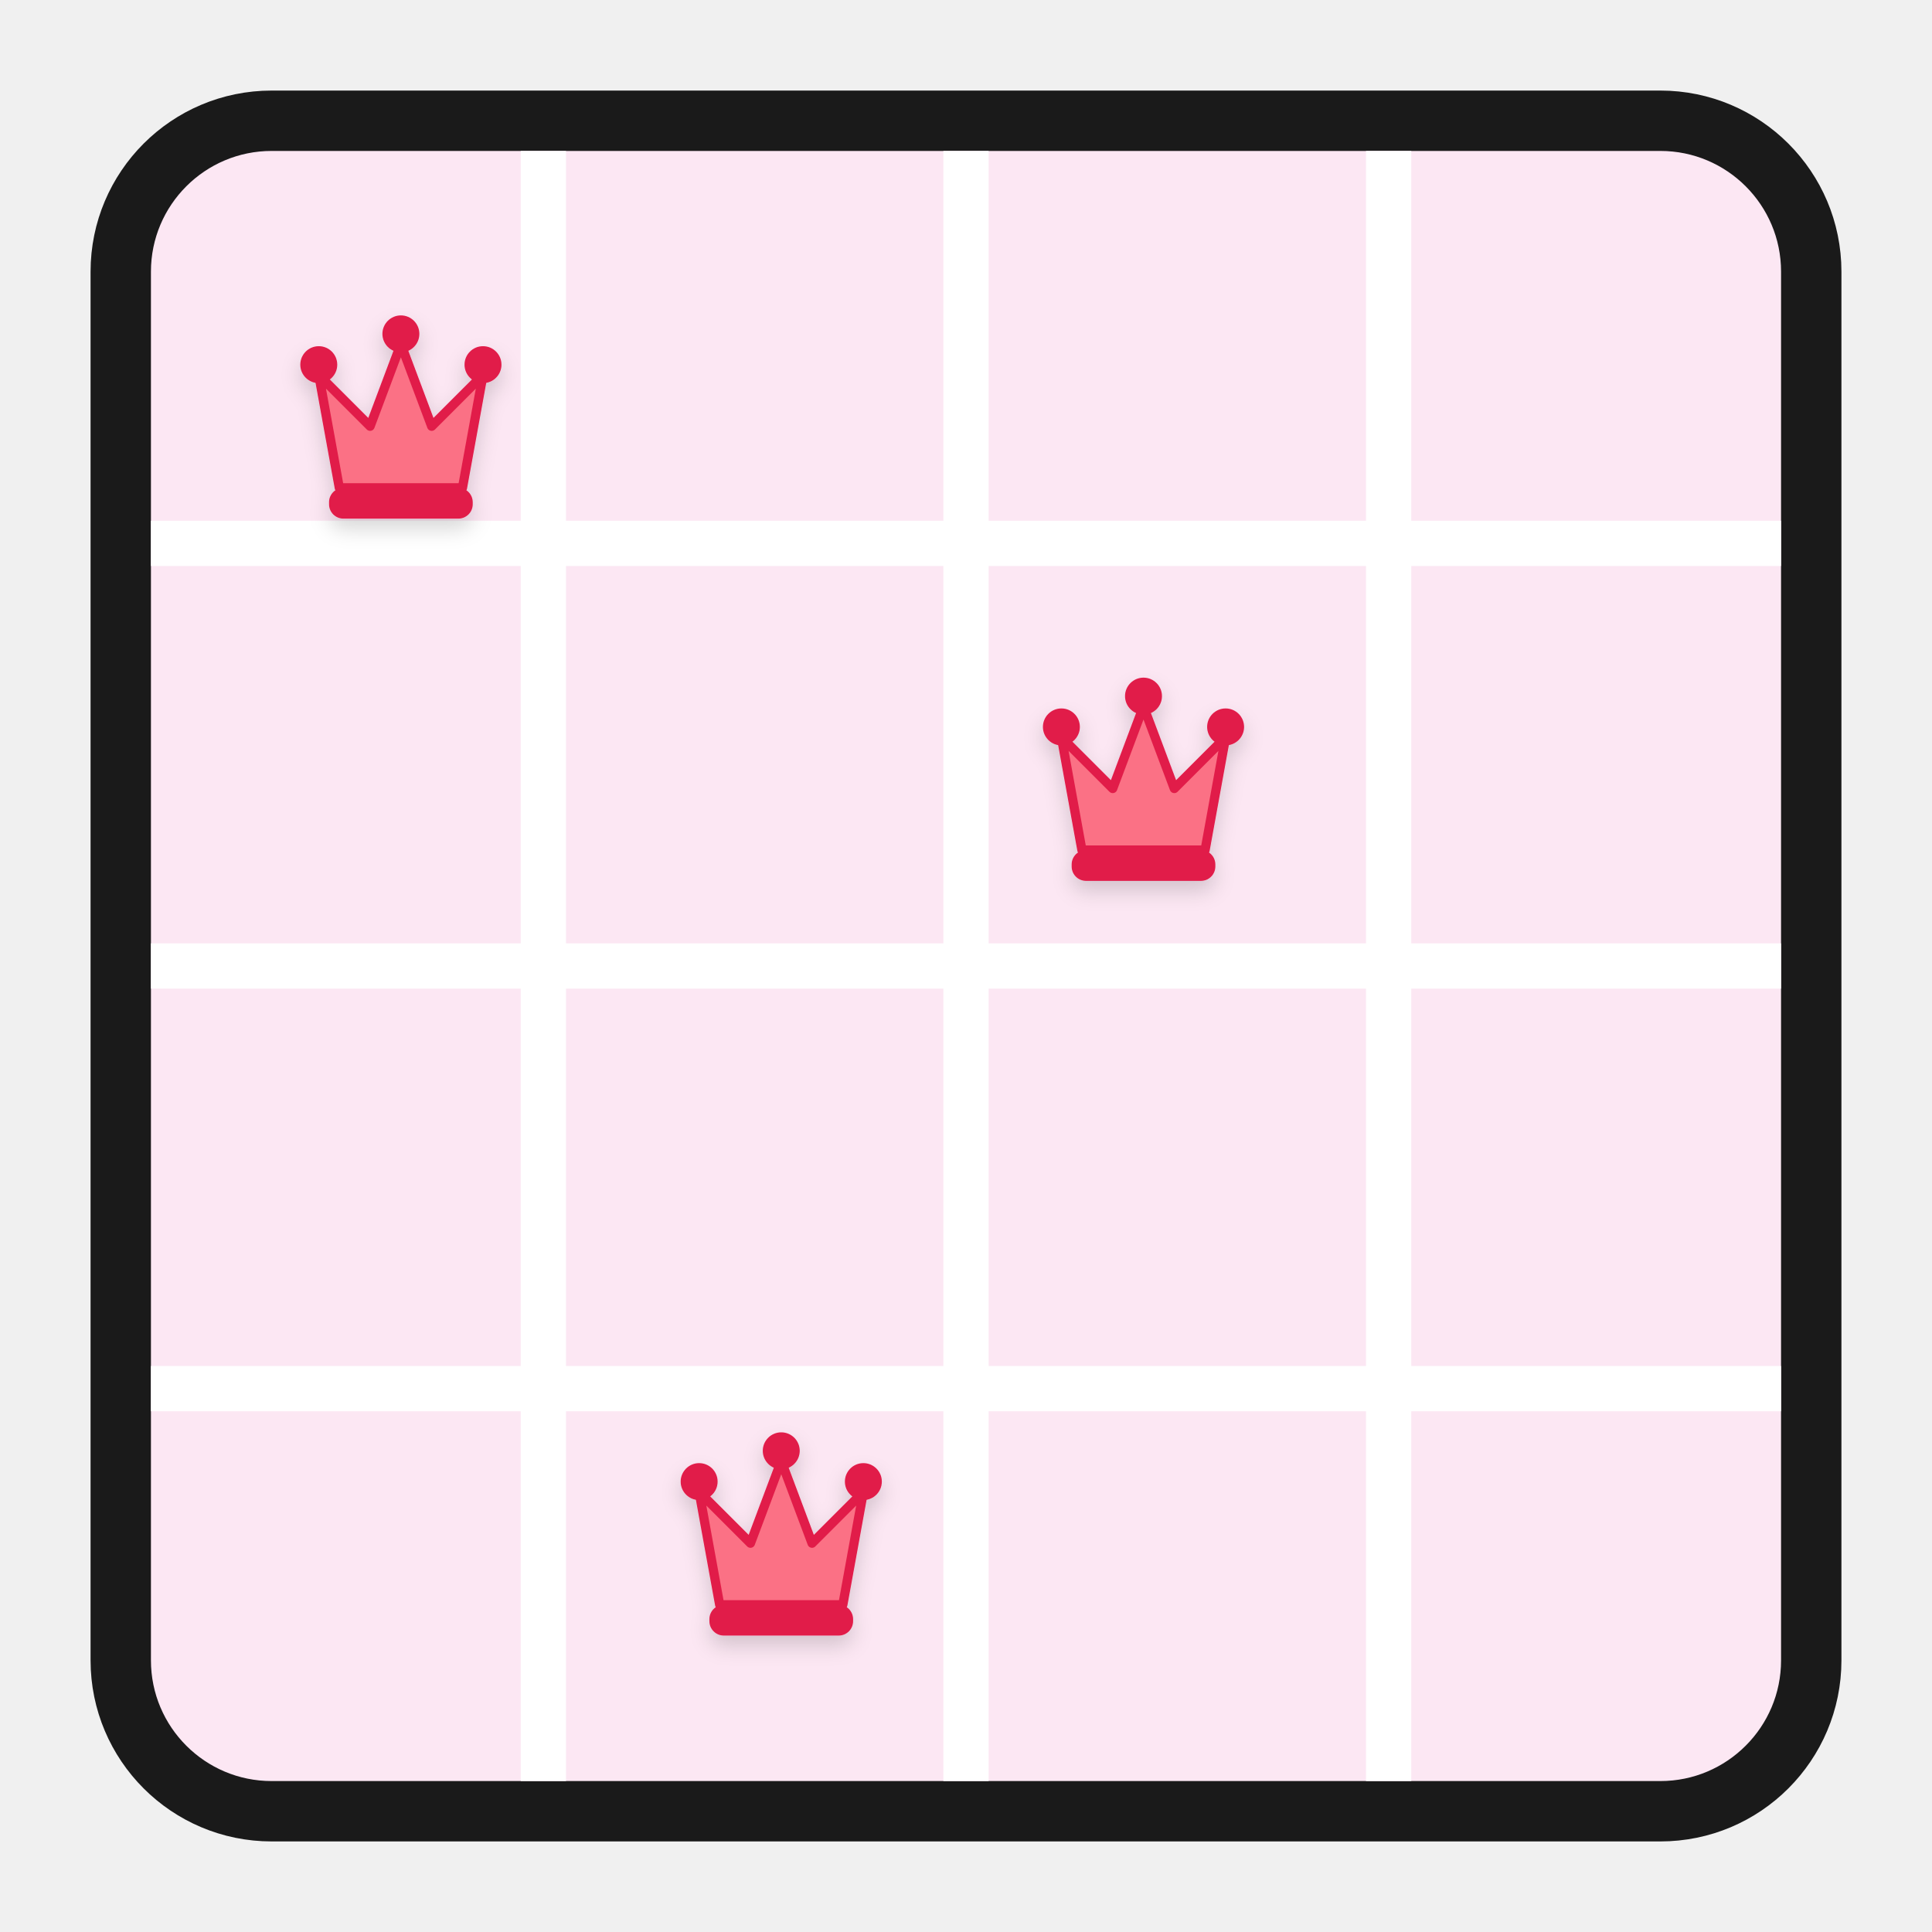
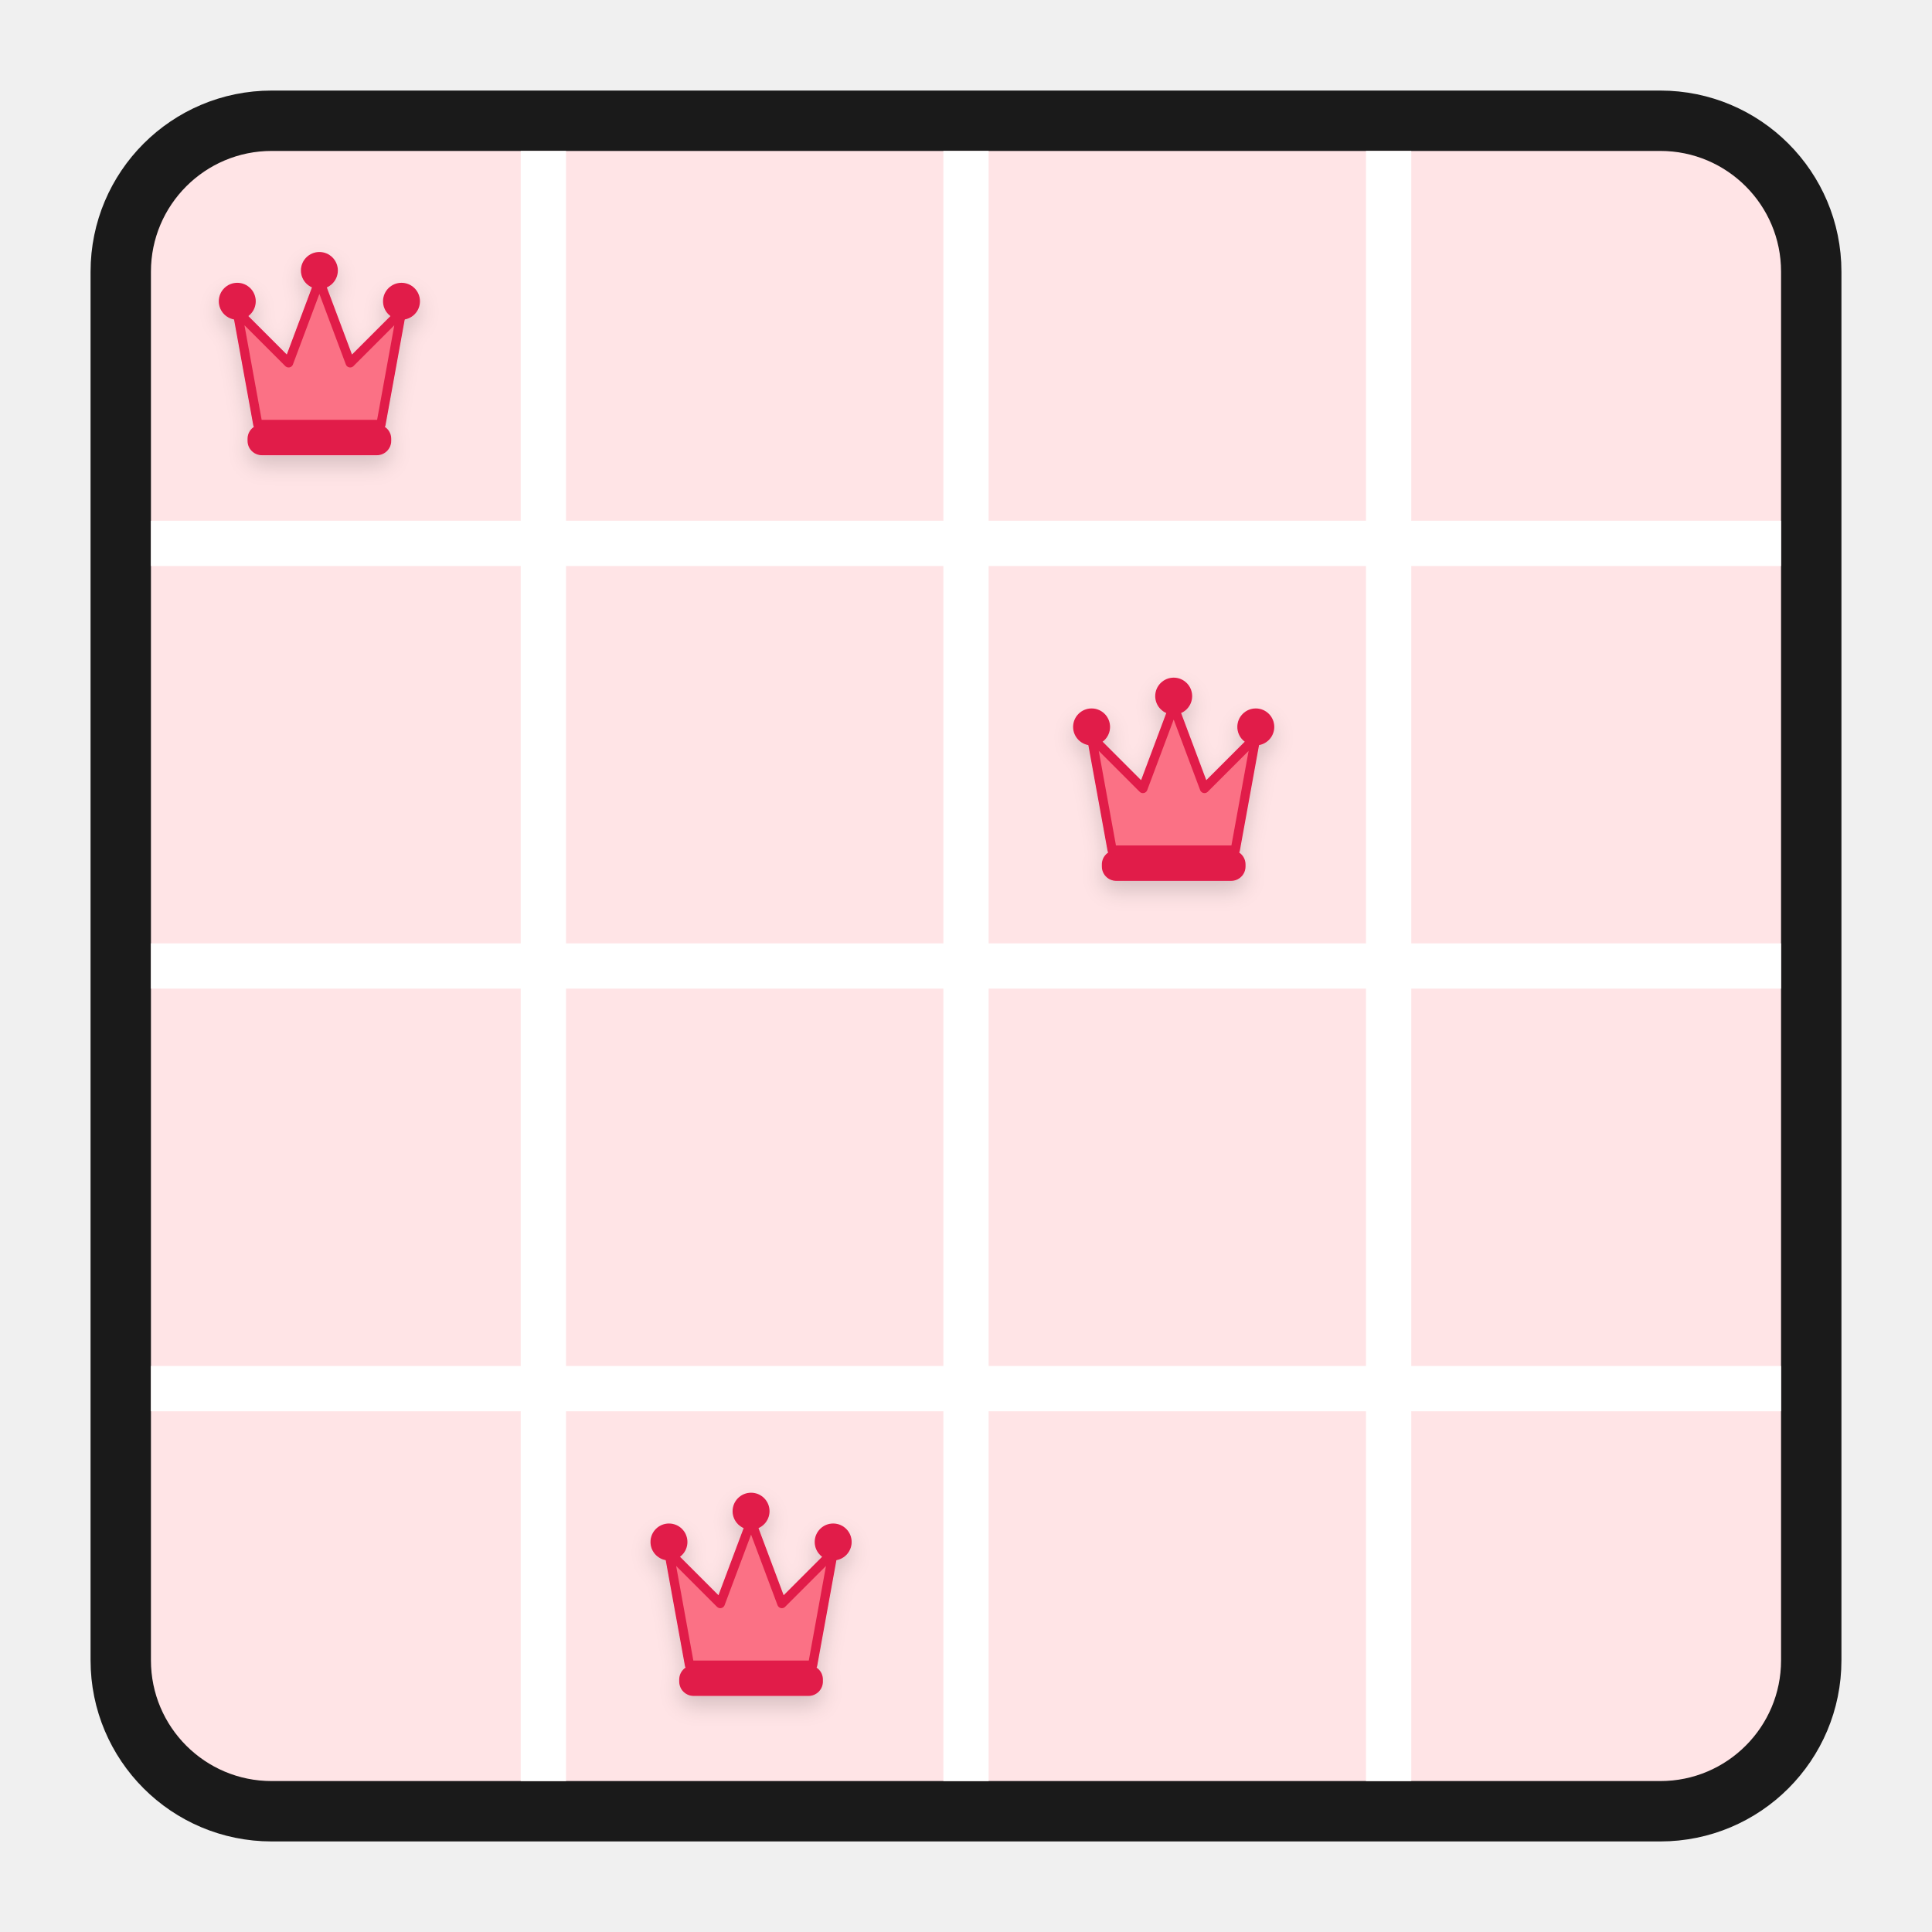
<svg xmlns="http://www.w3.org/2000/svg" viewBox="0 0 64 64">
  <defs>
    <filter id="shadow" x="-20%" y="-20%" width="140%" height="140%">
      <feDropShadow dx="0" dy="1" stdDeviation="1" flood-opacity="0.16" />
    </filter>
  </defs>
-   <rect x="4" y="4" width="56" height="56" rx="5" fill="#FCE7F3" stroke="#1a1a1a" stroke-width="2" />
+   <rect x="4" y="4" width="56" height="56" rx="5" fill="#FFE4E6" stroke="#1a1a1a" stroke-width="2" />
  <line x1="18" y1="5" x2="18" y2="59" stroke="#ffffff" stroke-width="1.5" />
  <line x1="32" y1="5" x2="32" y2="59" stroke="#ffffff" stroke-width="1.5" />
  <line x1="46" y1="5" x2="46" y2="59" stroke="#ffffff" stroke-width="1.5" />
  <line x1="5" y1="18" x2="59" y2="18" stroke="#ffffff" stroke-width="1.5" />
  <line x1="5" y1="32" x2="59" y2="32" stroke="#ffffff" stroke-width="1.5" />
  <line x1="5" y1="46" x2="59" y2="46" stroke="#ffffff" stroke-width="1.5" />
-   <g transform="translate(9.2 9.7) scale(0.34)" filter="url(#shadow)">
+   <g transform="translate(6.5 7.6) scale(0.34)" filter="url(#shadow)">
    <g>
-       <animateTransform attributeName="transform" type="translate" values="0 0;0 -1.5;0 0" dur="2.2s" repeatCount="indefinite" />
+       <animateTransform attributeName="transform" type="translate" values="0 0;0 -1.8;0 0" dur="1.8s" repeatCount="indefinite" />
+       <animateTransform attributeName="transform" additive="sum" type="rotate" values="0 12 12;2 12 12;-2 12 12;0 12 12" dur="2.5s" repeatCount="indefinite" />
      <rect x="5" y="19" width="14" height="3" rx="1.4" fill="#E11D48" />
      <path d="M6,19 L4,8 L9,13 L12,5 L15,13 L20,8 L18,19 Z" fill="#FB7185" stroke="#E11D48" stroke-width="0.9" stroke-linejoin="round" />
      <circle cx="4" cy="7" r="1.8" fill="#E11D48" />
      <circle cx="12" cy="4" r="1.8" fill="#E11D48" />
      <circle cx="20" cy="7" r="1.8" fill="#E11D48" />
    </g>
  </g>
-   <g transform="translate(33.8 21.7) scale(0.34)" filter="url(#shadow)">
+   <g transform="translate(34.8 21.7) scale(0.34)" filter="url(#shadow)">
    <g>
-       <animateTransform attributeName="transform" type="translate" values="0 0;0 -1.5;0 0" dur="2.2s" repeatCount="indefinite" />
+       <animateTransform attributeName="transform" type="translate" values="0 0;0 -1.8;0 0" dur="1.8s" repeatCount="indefinite" />
+       <animateTransform attributeName="transform" additive="sum" type="rotate" values="0 12 12;2 12 12;-2 12 12;0 12 12" dur="2.5s" repeatCount="indefinite" />
      <rect x="5" y="19" width="14" height="3" rx="1.4" fill="#E11D48" />
      <path d="M6,19 L4,8 L9,13 L12,5 L15,13 L20,8 L18,19 Z" fill="#FB7185" stroke="#E11D48" stroke-width="0.9" stroke-linejoin="round" />
      <circle cx="4" cy="7" r="1.8" fill="#E11D48" />
      <circle cx="12" cy="4" r="1.8" fill="#E11D48" />
      <circle cx="20" cy="7" r="1.8" fill="#E11D48" />
    </g>
  </g>
-   <g transform="translate(21.8 46.7) scale(0.34)" filter="url(#shadow)">
+   <g transform="translate(20.8 48.7) scale(0.34)" filter="url(#shadow)">
    <g>
-       <animateTransform attributeName="transform" type="translate" values="0 0;0 -1.5;0 0" dur="2.2s" repeatCount="indefinite" />
+       <animateTransform attributeName="transform" type="translate" values="0 0;0 -1.8;0 0" dur="1.8s" repeatCount="indefinite" />
+       <animateTransform attributeName="transform" additive="sum" type="rotate" values="0 12 12;2 12 12;-2 12 12;0 12 12" dur="2.5s" repeatCount="indefinite" />
      <rect x="5" y="19" width="14" height="3" rx="1.4" fill="#E11D48" />
      <path d="M6,19 L4,8 L9,13 L12,5 L15,13 L20,8 L18,19 Z" fill="#FB7185" stroke="#E11D48" stroke-width="0.9" stroke-linejoin="round" />
      <circle cx="4" cy="7" r="1.8" fill="#E11D48" />
      <circle cx="12" cy="4" r="1.8" fill="#E11D48" />
      <circle cx="20" cy="7" r="1.8" fill="#E11D48" />
    </g>
  </g>
</svg>
